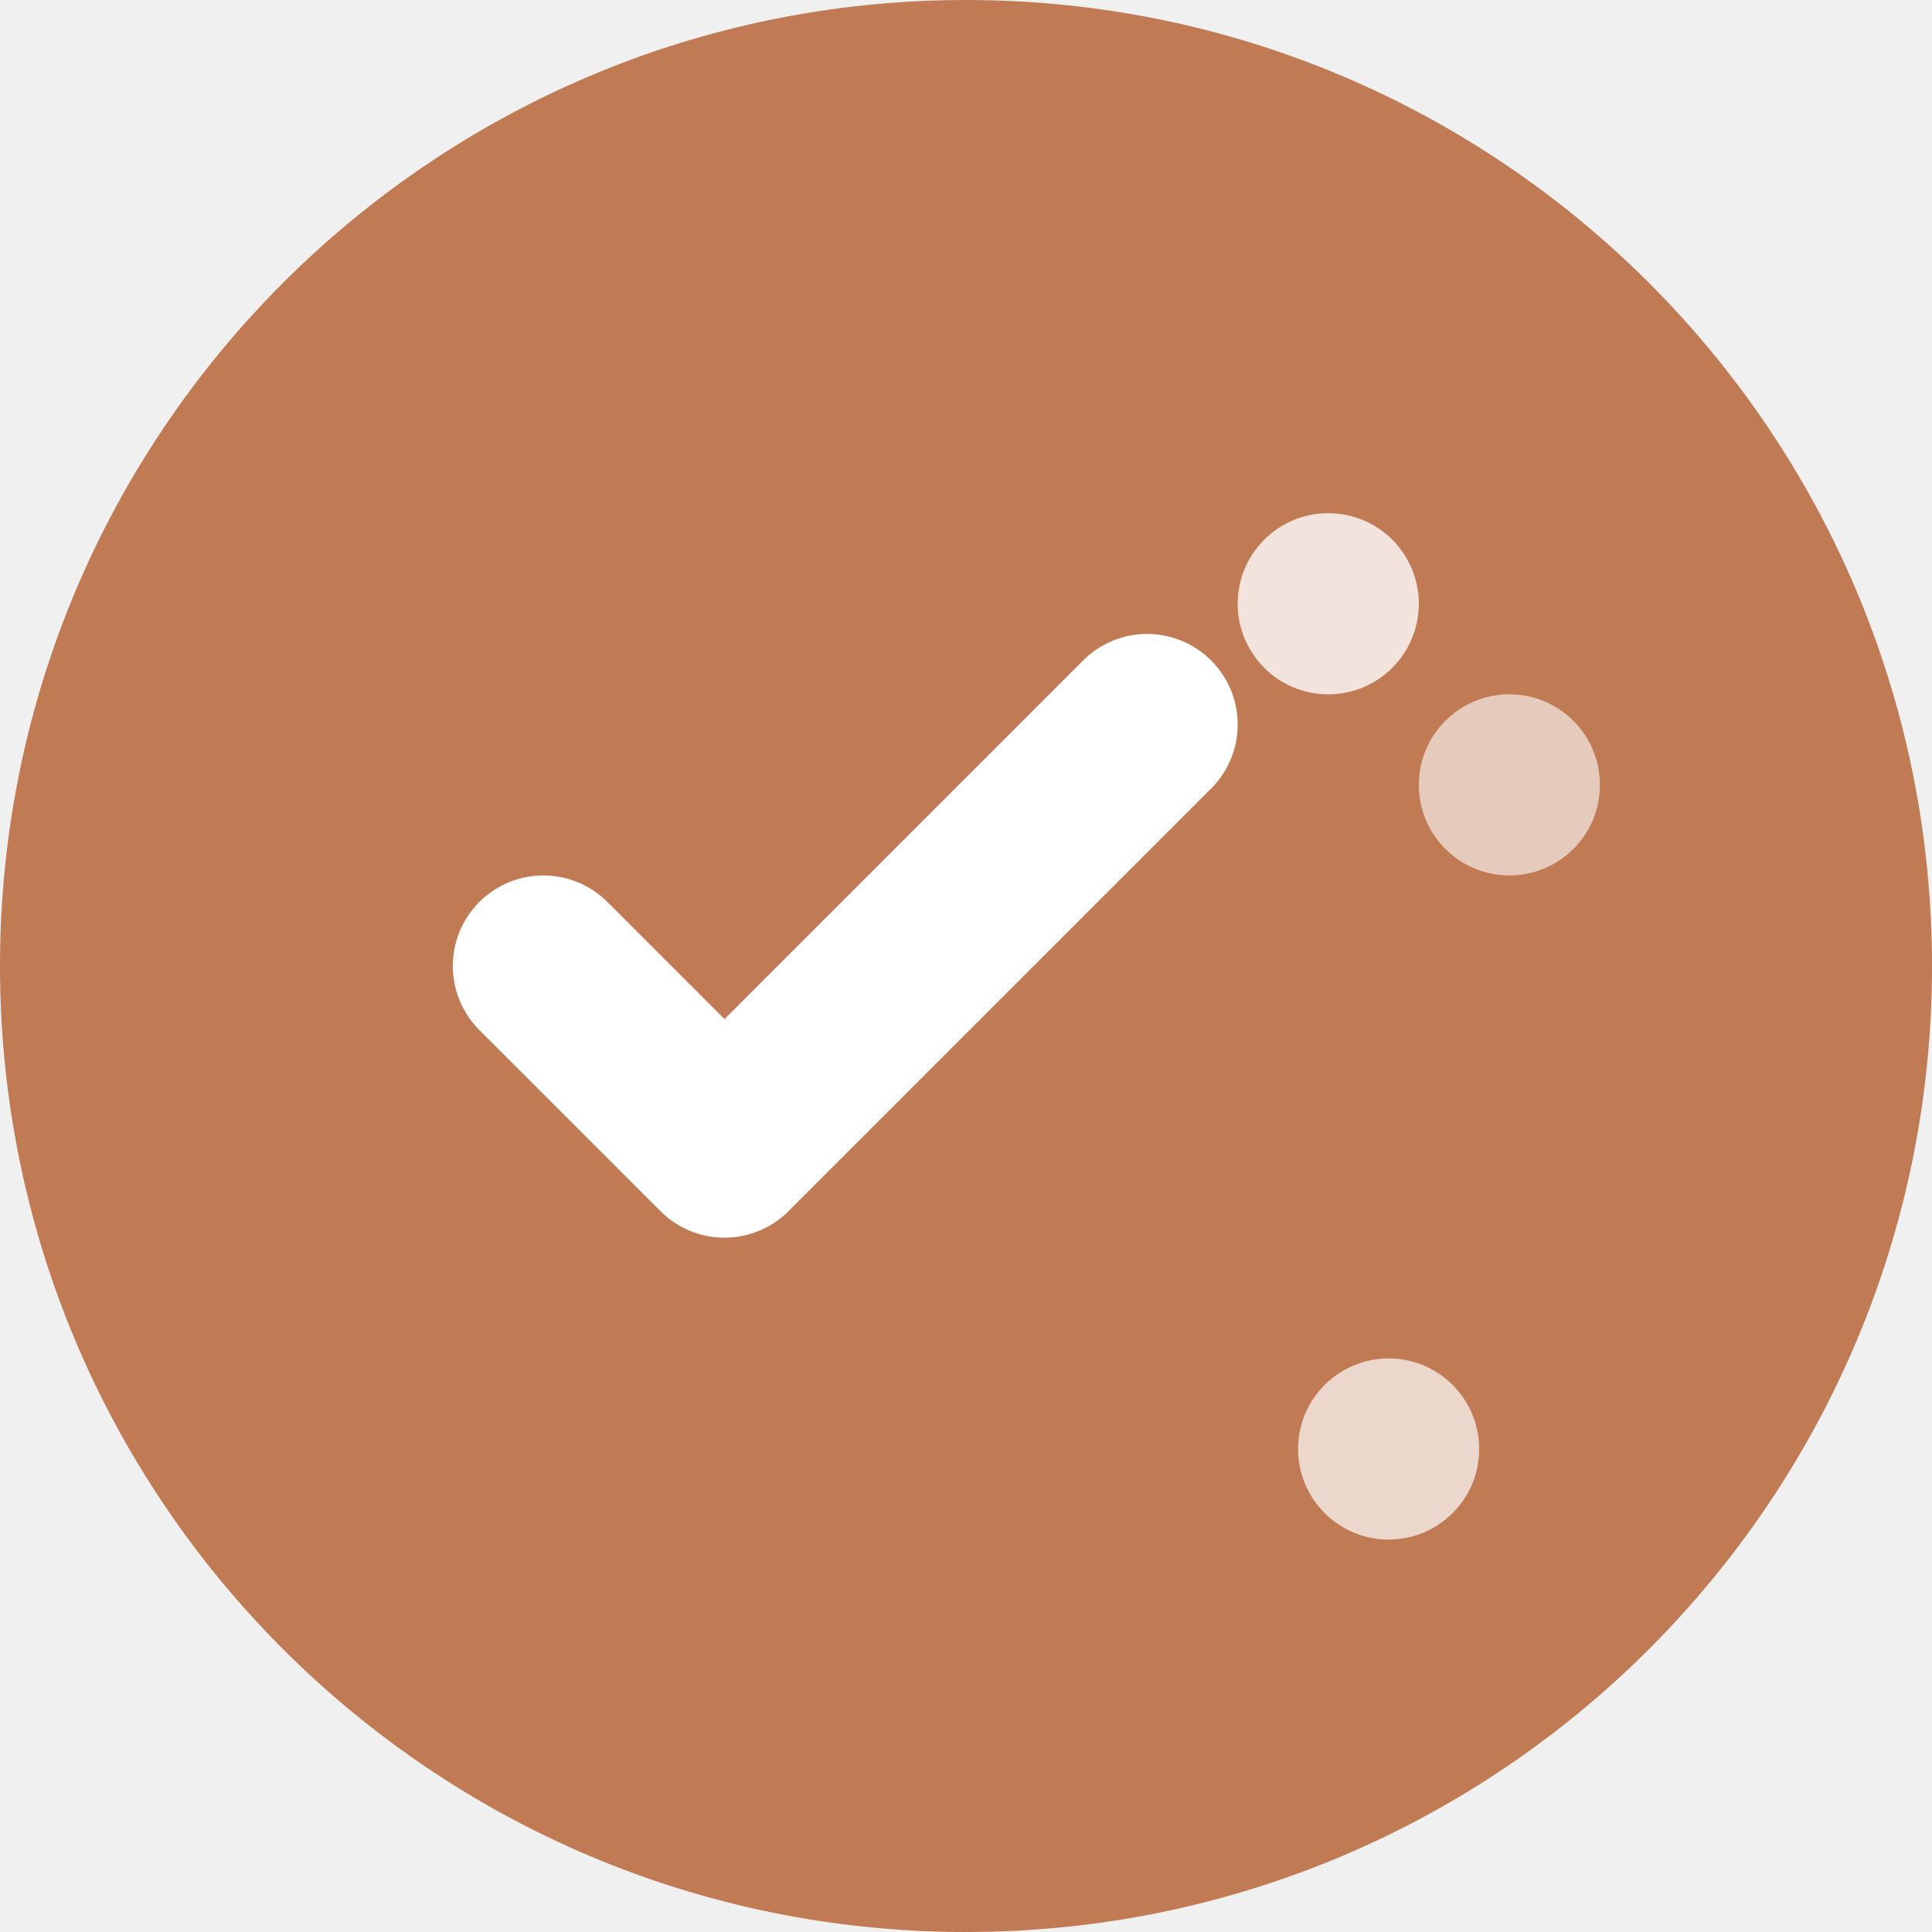
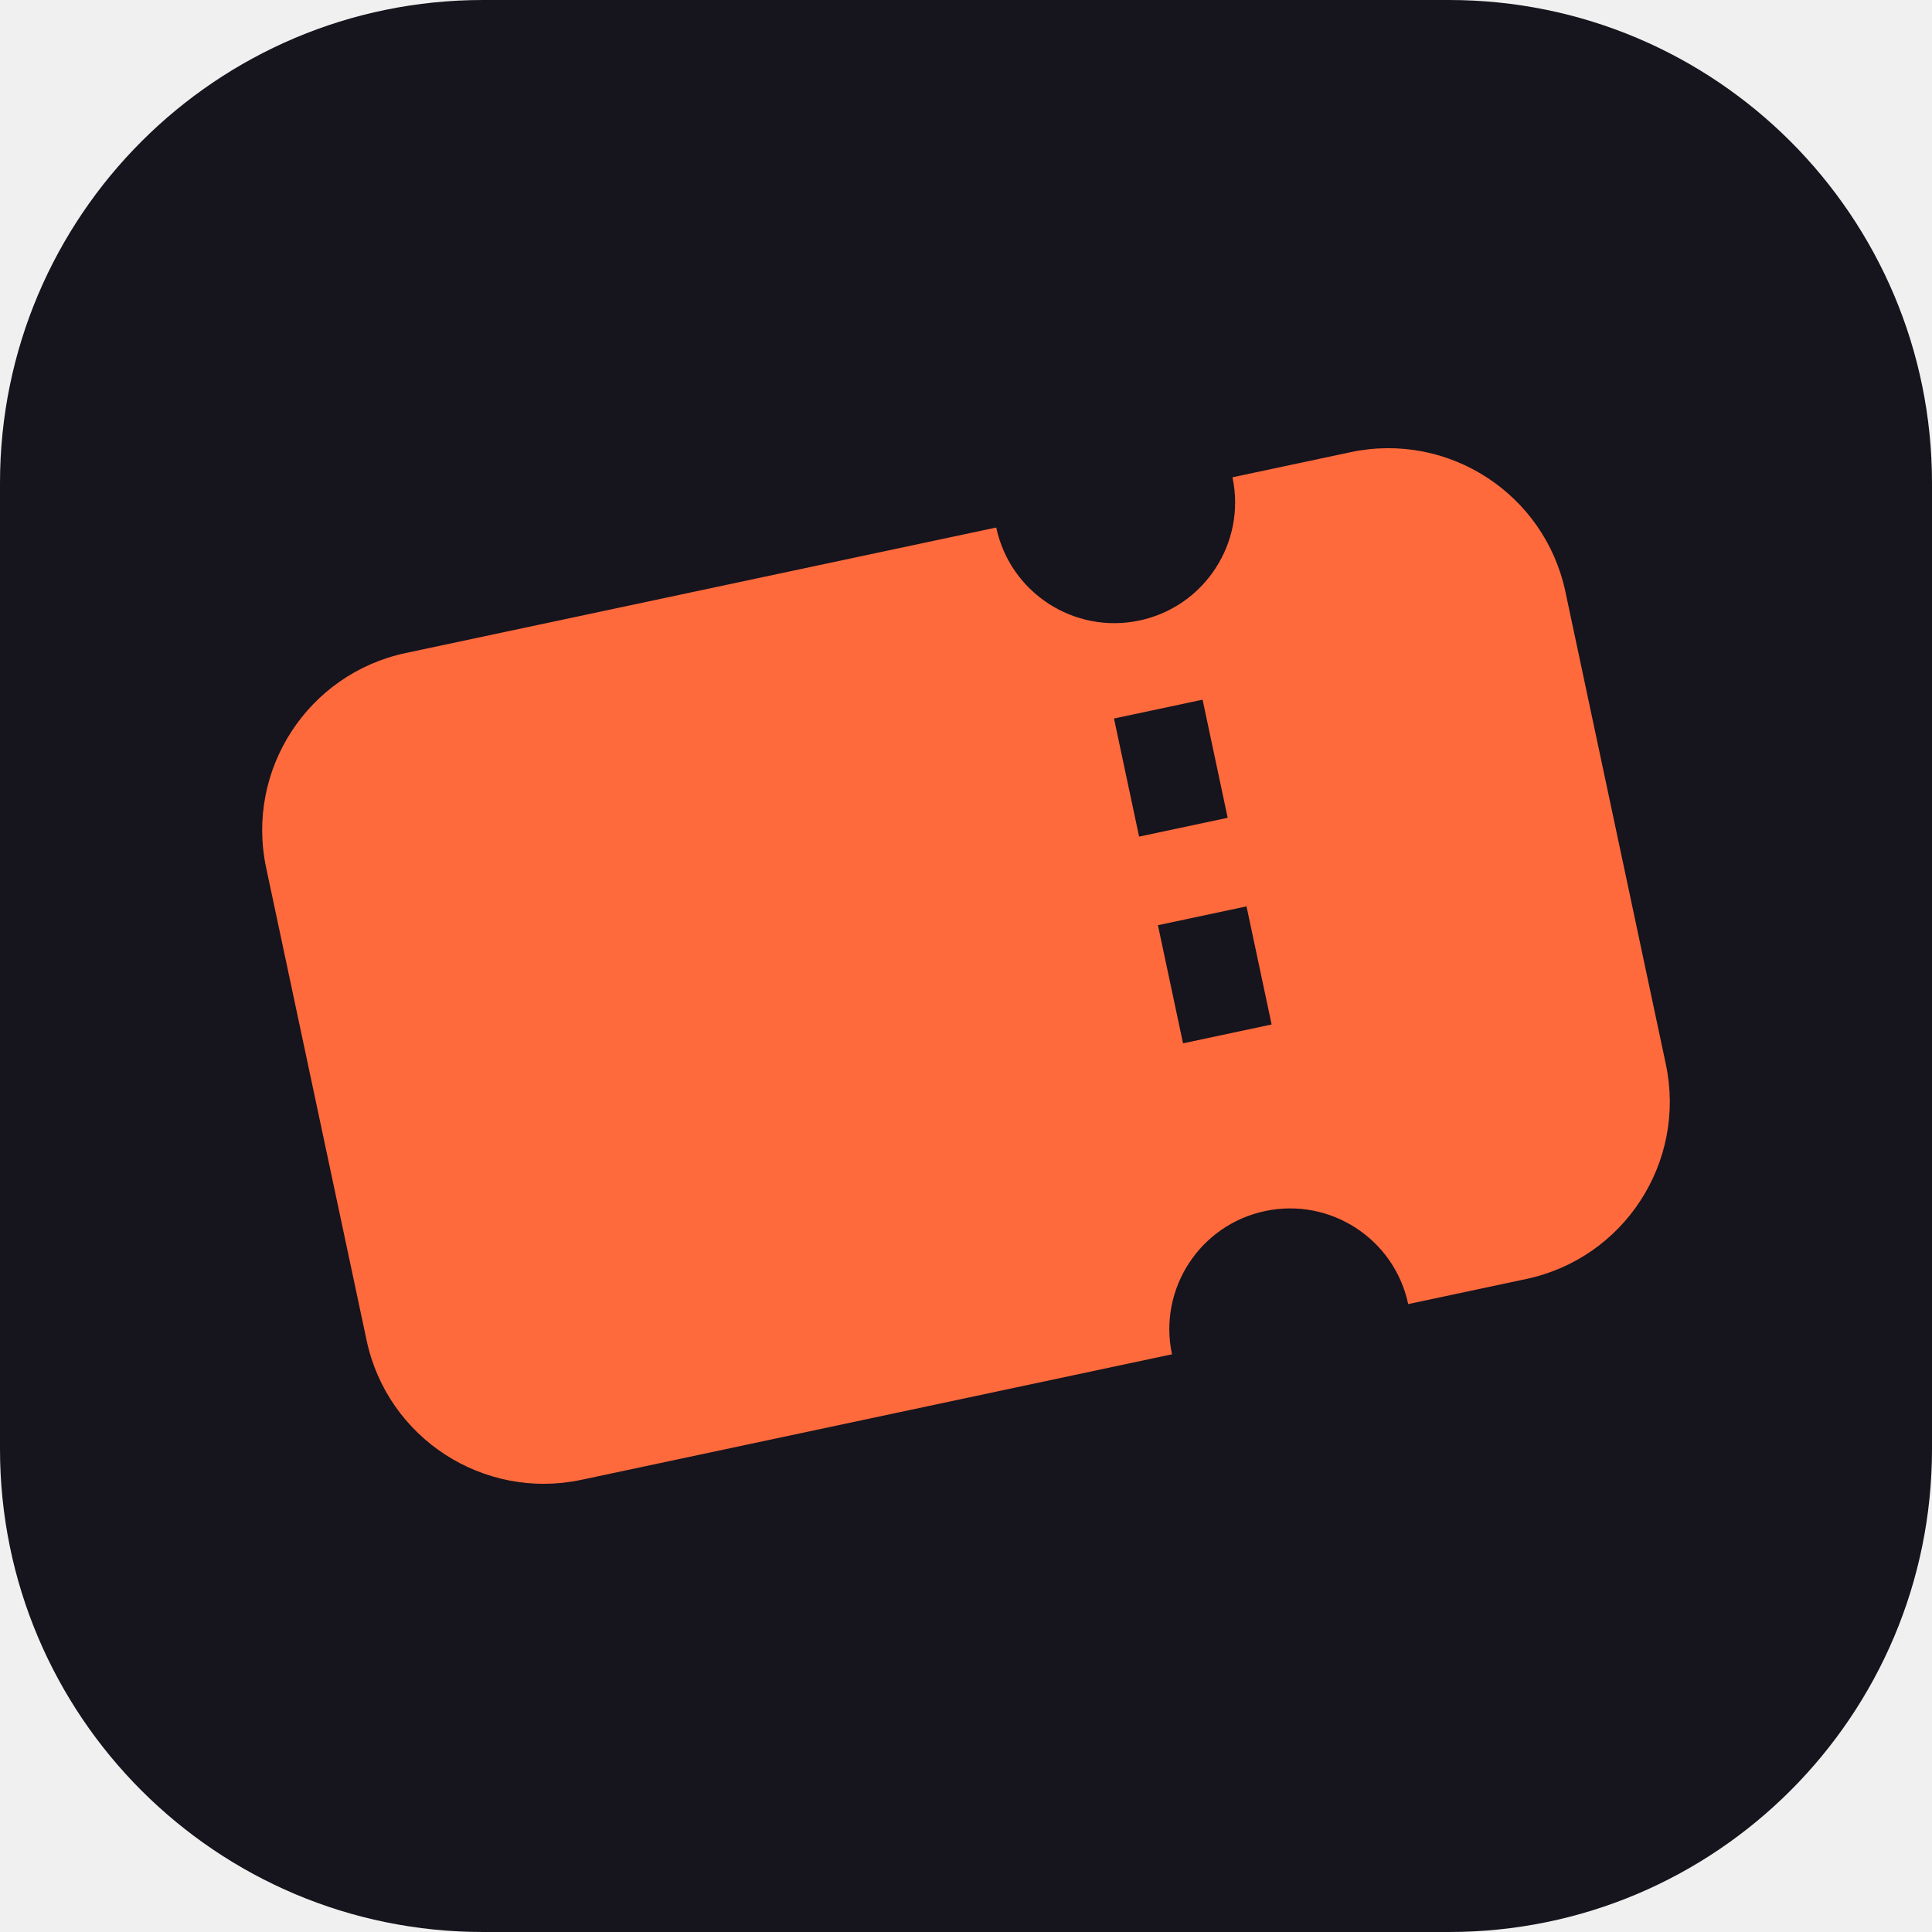
<svg xmlns="http://www.w3.org/2000/svg" width="16" height="16" viewBox="0 0 16 16" fill="none">
-   <circle cx="8" cy="8" r="8" fill="rgb(192, 122, 84)" />
-   <path d="M4.5 8l1.5 1.5 3.5-3.5" stroke="white" stroke-width="1.5" stroke-linecap="round" stroke-linejoin="round" />
-   <circle cx="11" cy="5" r="0.75" fill="white" opacity="0.8" />
-   <circle cx="12.5" cy="6.5" r="0.75" fill="white" opacity="0.6" />
-   <circle cx="11.5" cy="12" r="0.75" fill="white" opacity="0.7" />
+   <rect width="16" height="16" rx="4" fill="#16141D" />
+   <g transform="rotate(-12 8 8)">
+     <rect x="2.5" y="4.5" width="11" height="7" rx="1.5" fill="#FF6A3D" />
+     <circle cx="10" cy="4.5" r="1" fill="#16141D" />
+     <circle cx="10" cy="11.5" r="1" fill="#16141D" />
+     <path d="M10 6.25v3.5" stroke="#16141D" stroke-width="0.75" stroke-dasharray="1 0.75" />
+   </g>
</svg>
